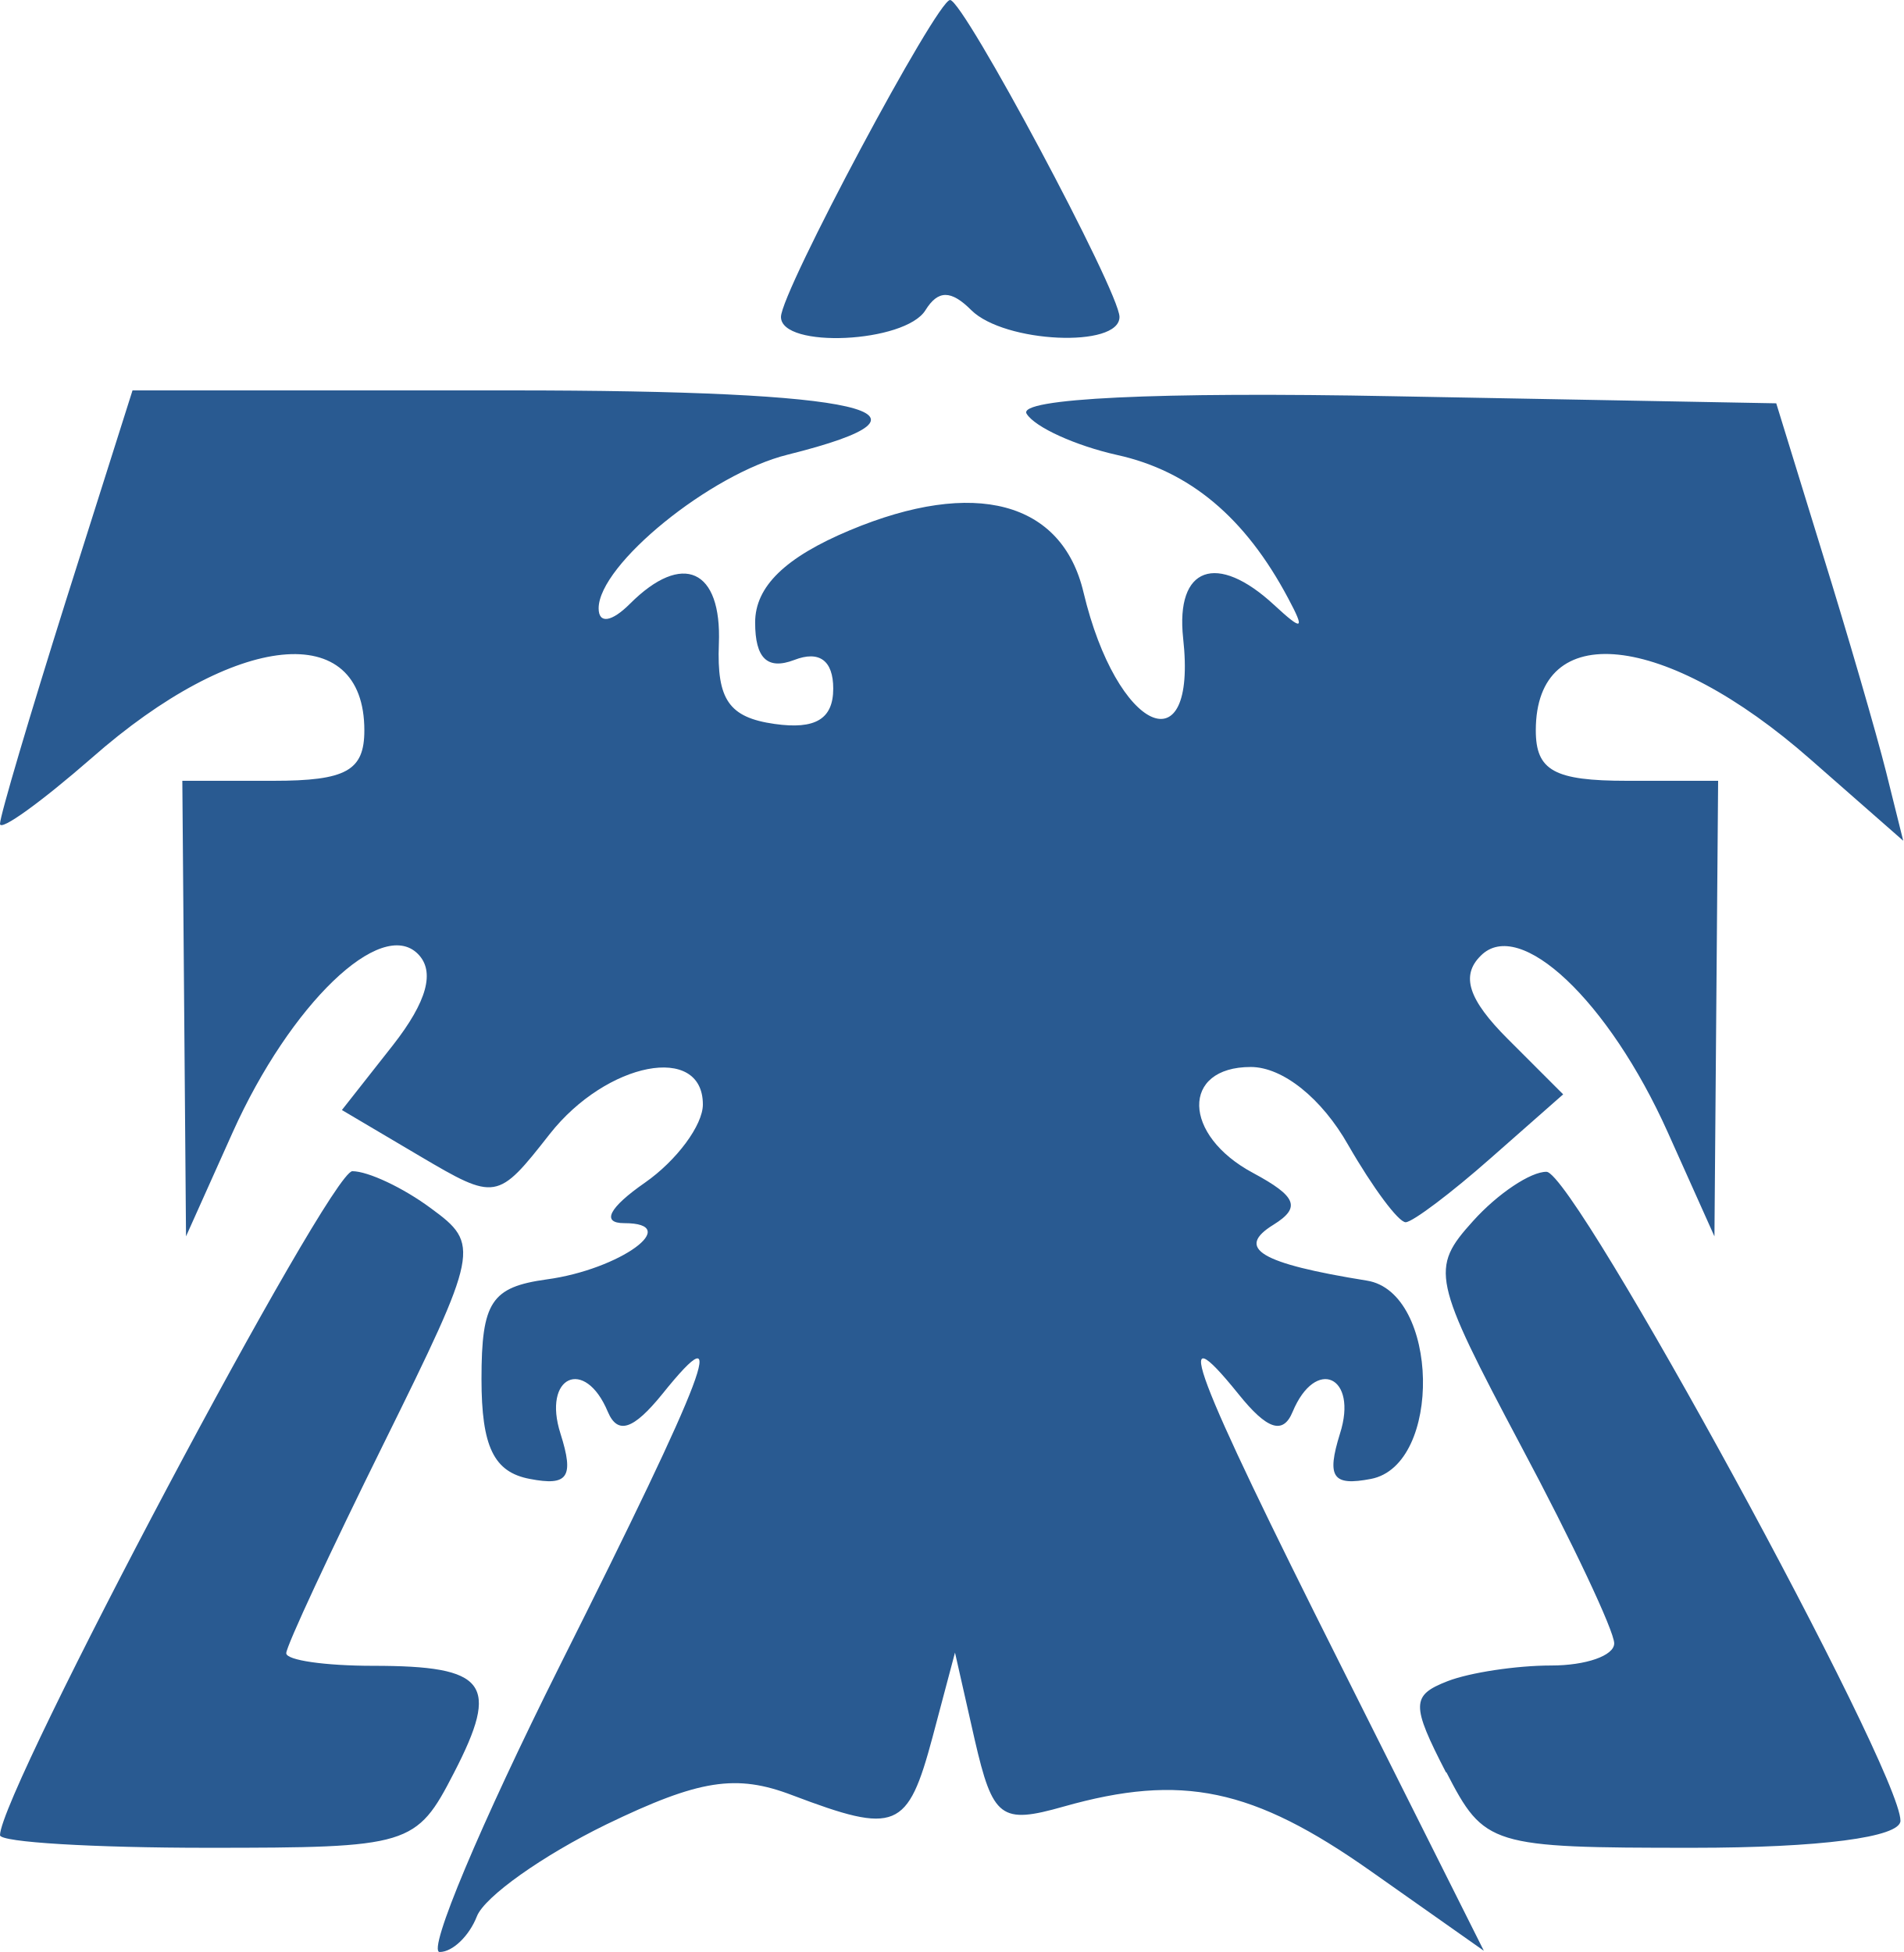
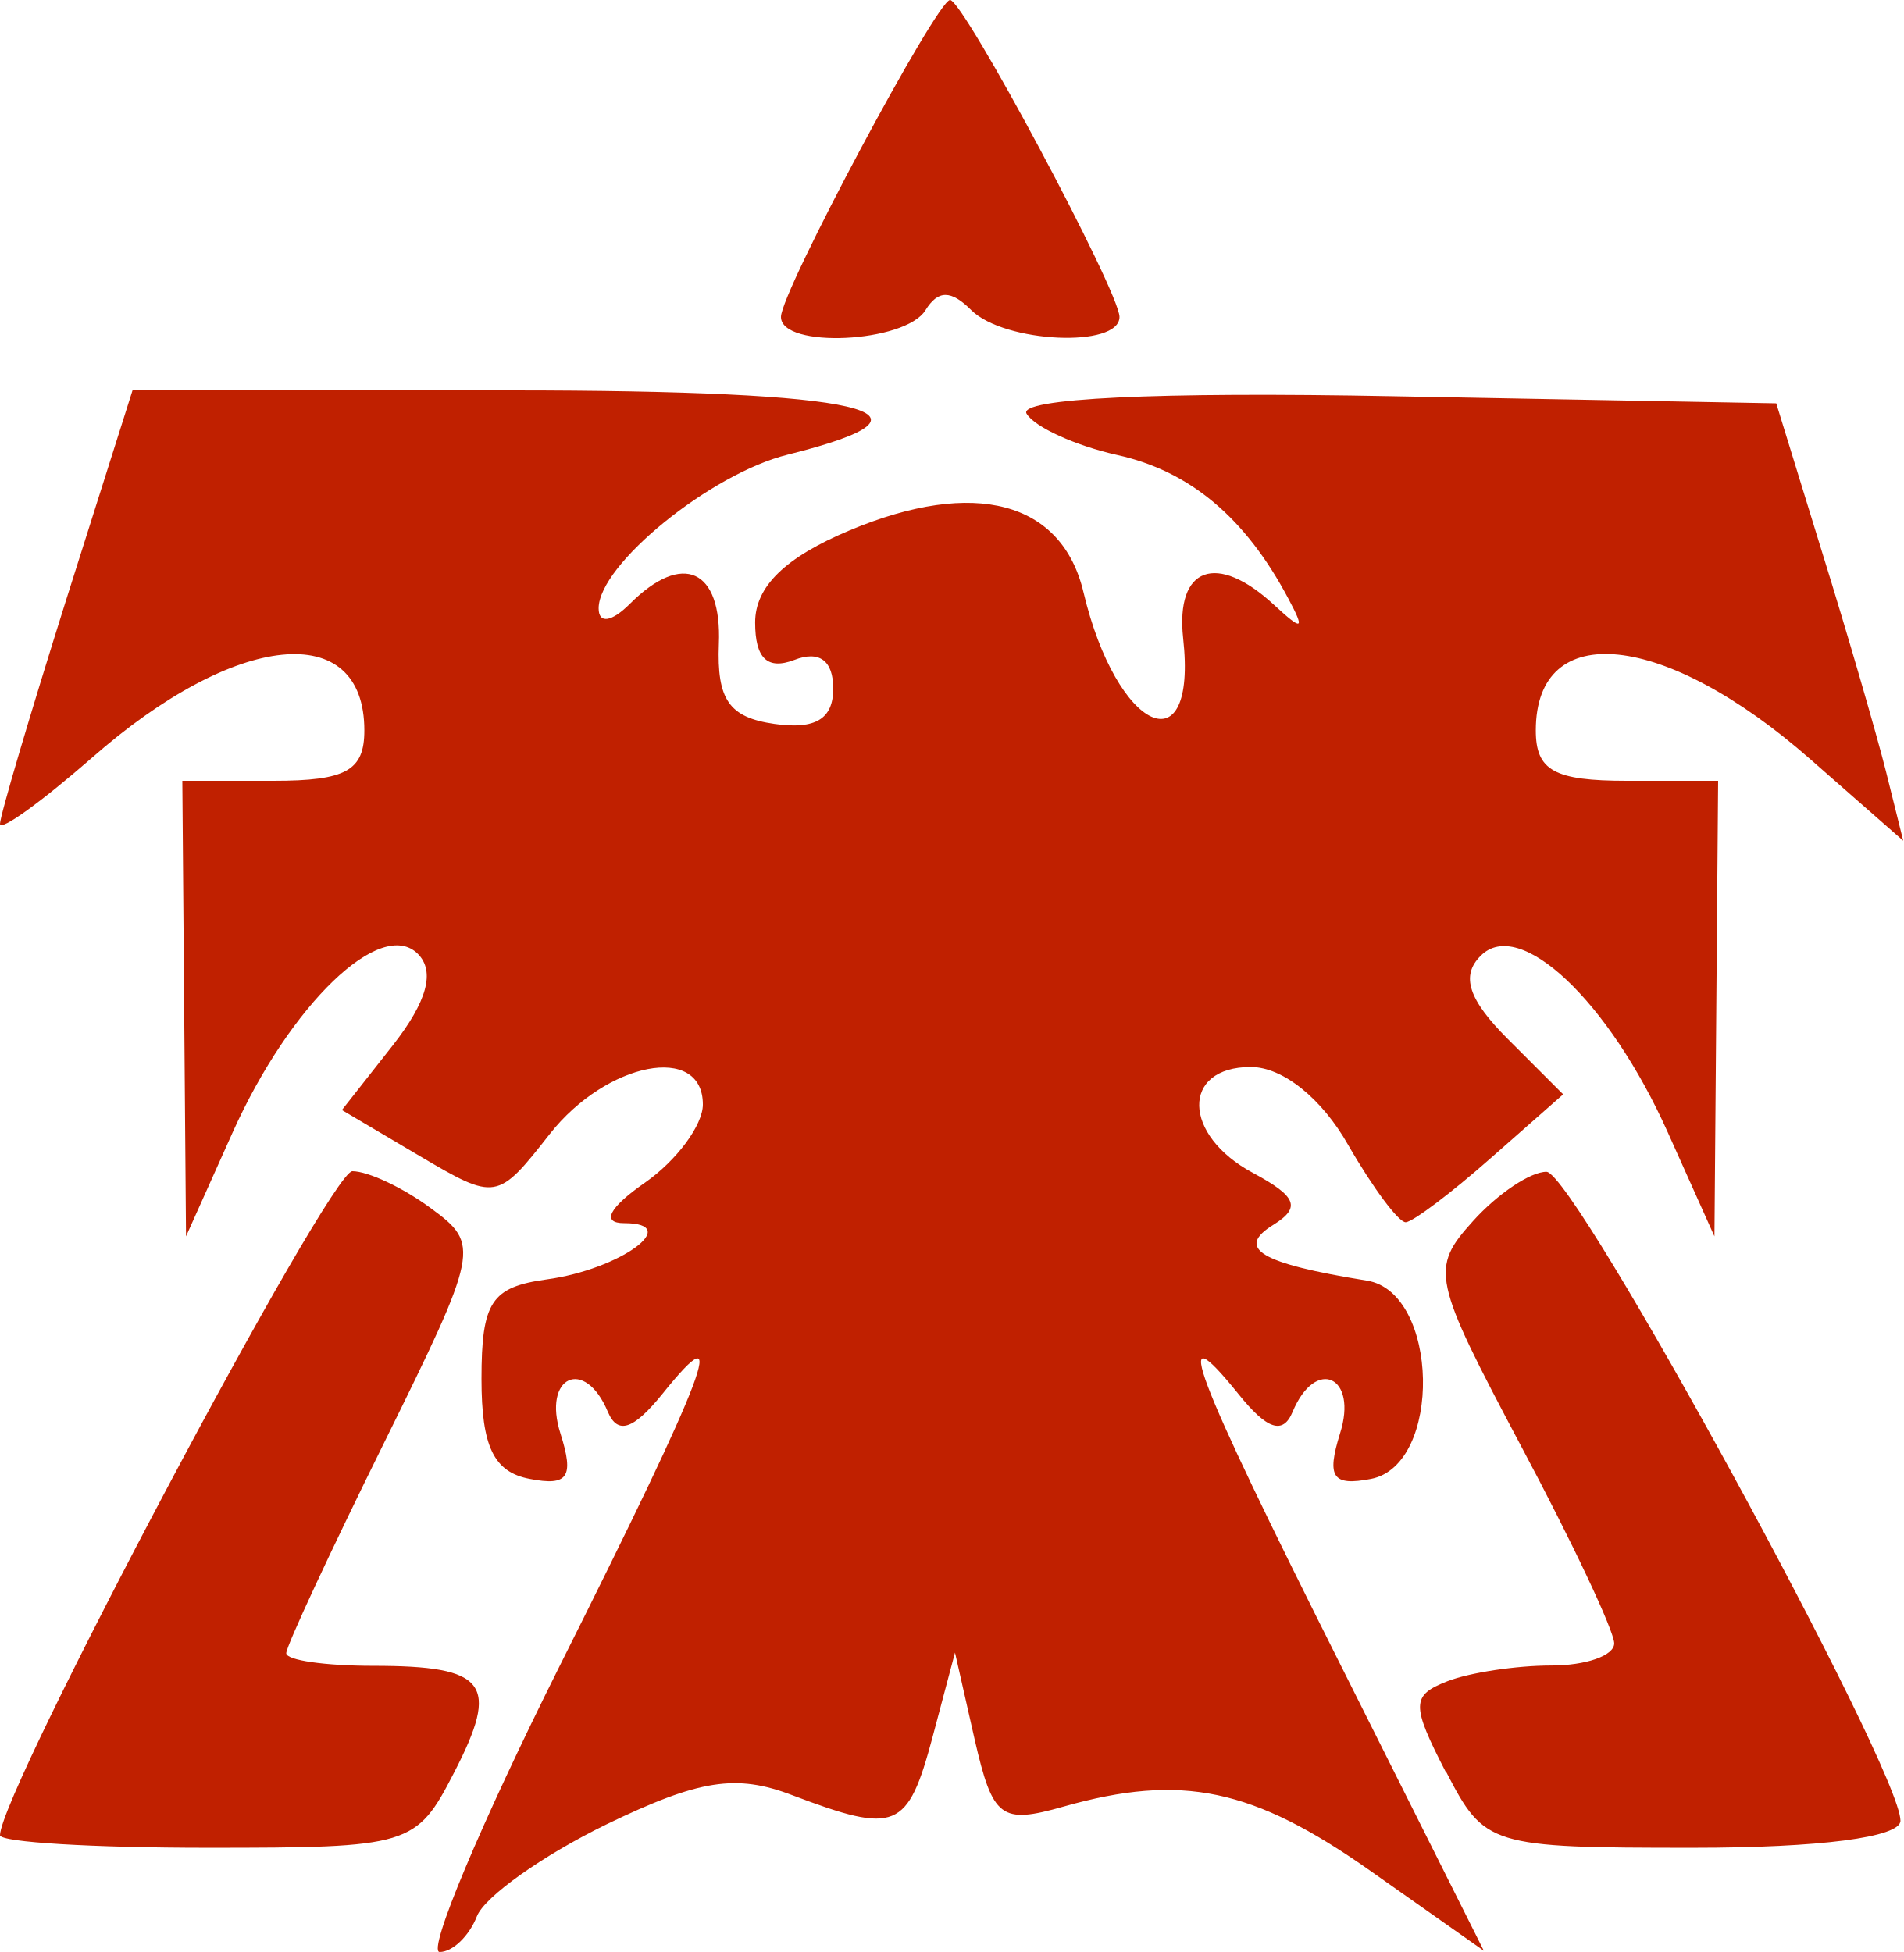
<svg xmlns="http://www.w3.org/2000/svg" version="1.1" viewBox="0 0 6.19 6.35" height="6.35mm" width="6.19mm">
-   <path d="M 1.82,5.42 C 2.303,4.456 2.379,4.255 2.154,4.535 2.06,4.651 2.009,4.668 1.977,4.593 1.902,4.413 1.763,4.477 1.823,4.664 1.868,4.806 1.847,4.835 1.723,4.811 1.606,4.789 1.566,4.706 1.566,4.486 c 0,-0.251 0.032,-0.299 0.212,-0.324 0.238,-0.032 0.446,-0.183 0.252,-0.183 -0.075,0 -0.05,-0.05 0.068,-0.132 0.103,-0.072 0.188,-0.187 0.188,-0.254 0,-0.2 -0.313,-0.139 -0.498,0.096 C 1.618,3.906 1.613,3.907 1.364,3.76 L 1.112,3.611 1.278,3.4 C 1.389,3.258 1.416,3.16 1.359,3.103 1.239,2.983 0.944,3.267 0.757,3.683 L 0.605,4.022 0.599,3.281 0.593,2.54 H 0.889 c 0.237,0 0.296,-0.033 0.296,-0.164 0,-0.364 -0.419,-0.322 -0.887,0.09 C 0.134,2.609 0,2.706 0,2.68 0,2.654 0.097,2.327 0.215,1.952 L 0.431,1.27 h 1.229 c 1.155,0 1.459,0.07 0.902,0.209 -0.251,0.062 -0.615,0.358 -0.615,0.5 0,0.051 0.042,0.045 0.102,-0.015 0.171,-0.171 0.299,-0.113 0.289,0.131 -0.007,0.181 0.033,0.239 0.181,0.26 0.133,0.019 0.191,-0.016 0.191,-0.115 0,-0.091 -0.045,-0.125 -0.127,-0.093 -0.087,0.033 -0.127,-0.005 -0.127,-0.122 0,-0.117 0.098,-0.212 0.308,-0.3 0.406,-0.17 0.69,-0.094 0.76,0.202 0.108,0.454 0.371,0.574 0.324,0.149 -0.025,-0.232 0.109,-0.281 0.296,-0.108 0.093,0.086 0.101,0.082 0.046,-0.021 C 4.05,1.683 3.869,1.532 3.633,1.48 3.499,1.45 3.366,1.39 3.339,1.346 3.308,1.296 3.763,1.274 4.533,1.289 l 1.244,0.023 0.15,0.487 C 6.01,2.066 6.103,2.387 6.134,2.51 L 6.19,2.735 5.888,2.47 C 5.415,2.054 4.995,2.01 4.995,2.376 4.995,2.507 5.055,2.54 5.292,2.54 H 5.588 L 5.582,3.281 5.576,4.022 5.424,3.683 C 5.232,3.255 4.942,2.982 4.816,3.109 4.75,3.174 4.776,3.252 4.904,3.38 L 5.084,3.56 4.849,3.767 C 4.72,3.881 4.595,3.975 4.572,3.976 4.549,3.977 4.465,3.864 4.385,3.725 4.299,3.573 4.172,3.471 4.068,3.471 c -0.227,0 -0.223,0.222 0.008,0.345 0.141,0.076 0.156,0.112 0.066,0.168 C 4.017,4.061 4.098,4.11 4.446,4.166 4.681,4.204 4.692,4.766 4.459,4.811 4.334,4.835 4.314,4.806 4.358,4.664 4.418,4.477 4.279,4.413 4.204,4.593 4.173,4.668 4.121,4.651 4.028,4.535 3.802,4.255 3.878,4.456 4.361,5.418 L 4.826,6.346 4.457,6.086 C 4.075,5.817 3.844,5.768 3.459,5.877 3.255,5.935 3.229,5.915 3.17,5.659 L 3.106,5.376 3.033,5.651 C 2.952,5.953 2.915,5.968 2.577,5.84 2.394,5.77 2.274,5.789 1.972,5.935 1.765,6.036 1.576,6.17 1.551,6.234 c -0.025,0.064 -0.079,0.116 -0.121,0.116 -0.042,0 0.134,-0.418 0.39,-0.93 z M 3e-5,5.97 C 3e-5,5.83 1.072,3.81 1.146,3.81 1.197,3.81 1.312,3.864 1.402,3.931 1.562,4.048 1.558,4.068 1.249,4.694 1.074,5.048 0.931,5.355 0.931,5.378 c 0,0.023 0.127,0.041 0.282,0.041 0.371,0 0.414,0.057 0.263,0.349 C 1.354,6.005 1.333,6.011 0.675,6.011 0.304,6.011 3e-5,5.993 3e-5,5.97 Z M 4.703,5.766 C 4.589,5.545 4.59,5.515 4.708,5.469 c 0.072,-0.028 0.224,-0.051 0.337,-0.051 0.113,0 0.205,-0.032 0.205,-0.072 0,-0.04 -0.136,-0.329 -0.303,-0.642 C 4.658,4.159 4.651,4.127 4.791,3.972 4.871,3.883 4.979,3.811 5.03,3.812 c 0.092,0.002 1.151,1.943 1.151,2.111 0,0.054 -0.263,0.088 -0.675,0.088 -0.66,0 -0.678,-0.006 -0.802,-0.246 z M 2.54,1.031 C 2.54,0.949 3.047,0 3.09,0 3.134,0 3.641,0.949 3.641,1.031 c 0,0.102 -0.374,0.085 -0.482,-0.022 -0.066,-0.066 -0.108,-0.066 -0.149,0 -0.066,0.107 -0.47,0.126 -0.47,0.022 z" style="fill:#295a91" />
+   <path d="M 1.82,5.42 C 2.303,4.456 2.379,4.255 2.154,4.535 2.06,4.651 2.009,4.668 1.977,4.593 1.902,4.413 1.763,4.477 1.823,4.664 1.868,4.806 1.847,4.835 1.723,4.811 1.606,4.789 1.566,4.706 1.566,4.486 c 0,-0.251 0.032,-0.299 0.212,-0.324 0.238,-0.032 0.446,-0.183 0.252,-0.183 -0.075,0 -0.05,-0.05 0.068,-0.132 0.103,-0.072 0.188,-0.187 0.188,-0.254 0,-0.2 -0.313,-0.139 -0.498,0.096 C 1.618,3.906 1.613,3.907 1.364,3.76 L 1.112,3.611 1.278,3.4 C 1.389,3.258 1.416,3.16 1.359,3.103 1.239,2.983 0.944,3.267 0.757,3.683 L 0.605,4.022 0.599,3.281 0.593,2.54 H 0.889 c 0.237,0 0.296,-0.033 0.296,-0.164 0,-0.364 -0.419,-0.322 -0.887,0.09 C 0.134,2.609 0,2.706 0,2.68 0,2.654 0.097,2.327 0.215,1.952 L 0.431,1.27 h 1.229 c 1.155,0 1.459,0.07 0.902,0.209 -0.251,0.062 -0.615,0.358 -0.615,0.5 0,0.051 0.042,0.045 0.102,-0.015 0.171,-0.171 0.299,-0.113 0.289,0.131 -0.007,0.181 0.033,0.239 0.181,0.26 0.133,0.019 0.191,-0.016 0.191,-0.115 0,-0.091 -0.045,-0.125 -0.127,-0.093 -0.087,0.033 -0.127,-0.005 -0.127,-0.122 0,-0.117 0.098,-0.212 0.308,-0.3 0.406,-0.17 0.69,-0.094 0.76,0.202 0.108,0.454 0.371,0.574 0.324,0.149 -0.025,-0.232 0.109,-0.281 0.296,-0.108 0.093,0.086 0.101,0.082 0.046,-0.021 C 4.05,1.683 3.869,1.532 3.633,1.48 3.499,1.45 3.366,1.39 3.339,1.346 3.308,1.296 3.763,1.274 4.533,1.289 l 1.244,0.023 0.15,0.487 C 6.01,2.066 6.103,2.387 6.134,2.51 L 6.19,2.735 5.888,2.47 C 5.415,2.054 4.995,2.01 4.995,2.376 4.995,2.507 5.055,2.54 5.292,2.54 H 5.588 L 5.582,3.281 5.576,4.022 5.424,3.683 C 5.232,3.255 4.942,2.982 4.816,3.109 4.75,3.174 4.776,3.252 4.904,3.38 L 5.084,3.56 4.849,3.767 C 4.72,3.881 4.595,3.975 4.572,3.976 4.549,3.977 4.465,3.864 4.385,3.725 4.299,3.573 4.172,3.471 4.068,3.471 c -0.227,0 -0.223,0.222 0.008,0.345 0.141,0.076 0.156,0.112 0.066,0.168 C 4.017,4.061 4.098,4.11 4.446,4.166 4.681,4.204 4.692,4.766 4.459,4.811 4.334,4.835 4.314,4.806 4.358,4.664 4.418,4.477 4.279,4.413 4.204,4.593 4.173,4.668 4.121,4.651 4.028,4.535 3.802,4.255 3.878,4.456 4.361,5.418 L 4.826,6.346 4.457,6.086 C 4.075,5.817 3.844,5.768 3.459,5.877 3.255,5.935 3.229,5.915 3.17,5.659 L 3.106,5.376 3.033,5.651 C 2.952,5.953 2.915,5.968 2.577,5.84 2.394,5.77 2.274,5.789 1.972,5.935 1.765,6.036 1.576,6.17 1.551,6.234 c -0.025,0.064 -0.079,0.116 -0.121,0.116 -0.042,0 0.134,-0.418 0.39,-0.93 z M 3e-5,5.97 C 3e-5,5.83 1.072,3.81 1.146,3.81 1.197,3.81 1.312,3.864 1.402,3.931 1.562,4.048 1.558,4.068 1.249,4.694 1.074,5.048 0.931,5.355 0.931,5.378 c 0,0.023 0.127,0.041 0.282,0.041 0.371,0 0.414,0.057 0.263,0.349 C 1.354,6.005 1.333,6.011 0.675,6.011 0.304,6.011 3e-5,5.993 3e-5,5.97 Z M 4.703,5.766 C 4.589,5.545 4.59,5.515 4.708,5.469 c 0.072,-0.028 0.224,-0.051 0.337,-0.051 0.113,0 0.205,-0.032 0.205,-0.072 0,-0.04 -0.136,-0.329 -0.303,-0.642 C 4.658,4.159 4.651,4.127 4.791,3.972 4.871,3.883 4.979,3.811 5.03,3.812 c 0.092,0.002 1.151,1.943 1.151,2.111 0,0.054 -0.263,0.088 -0.675,0.088 -0.66,0 -0.678,-0.006 -0.802,-0.246 z M 2.54,1.031 C 2.54,0.949 3.047,0 3.09,0 3.134,0 3.641,0.949 3.641,1.031 c 0,0.102 -0.374,0.085 -0.482,-0.022 -0.066,-0.066 -0.108,-0.066 -0.149,0 -0.066,0.107 -0.47,0.126 -0.47,0.022 z" style="fill:#c02000" />
</svg>
